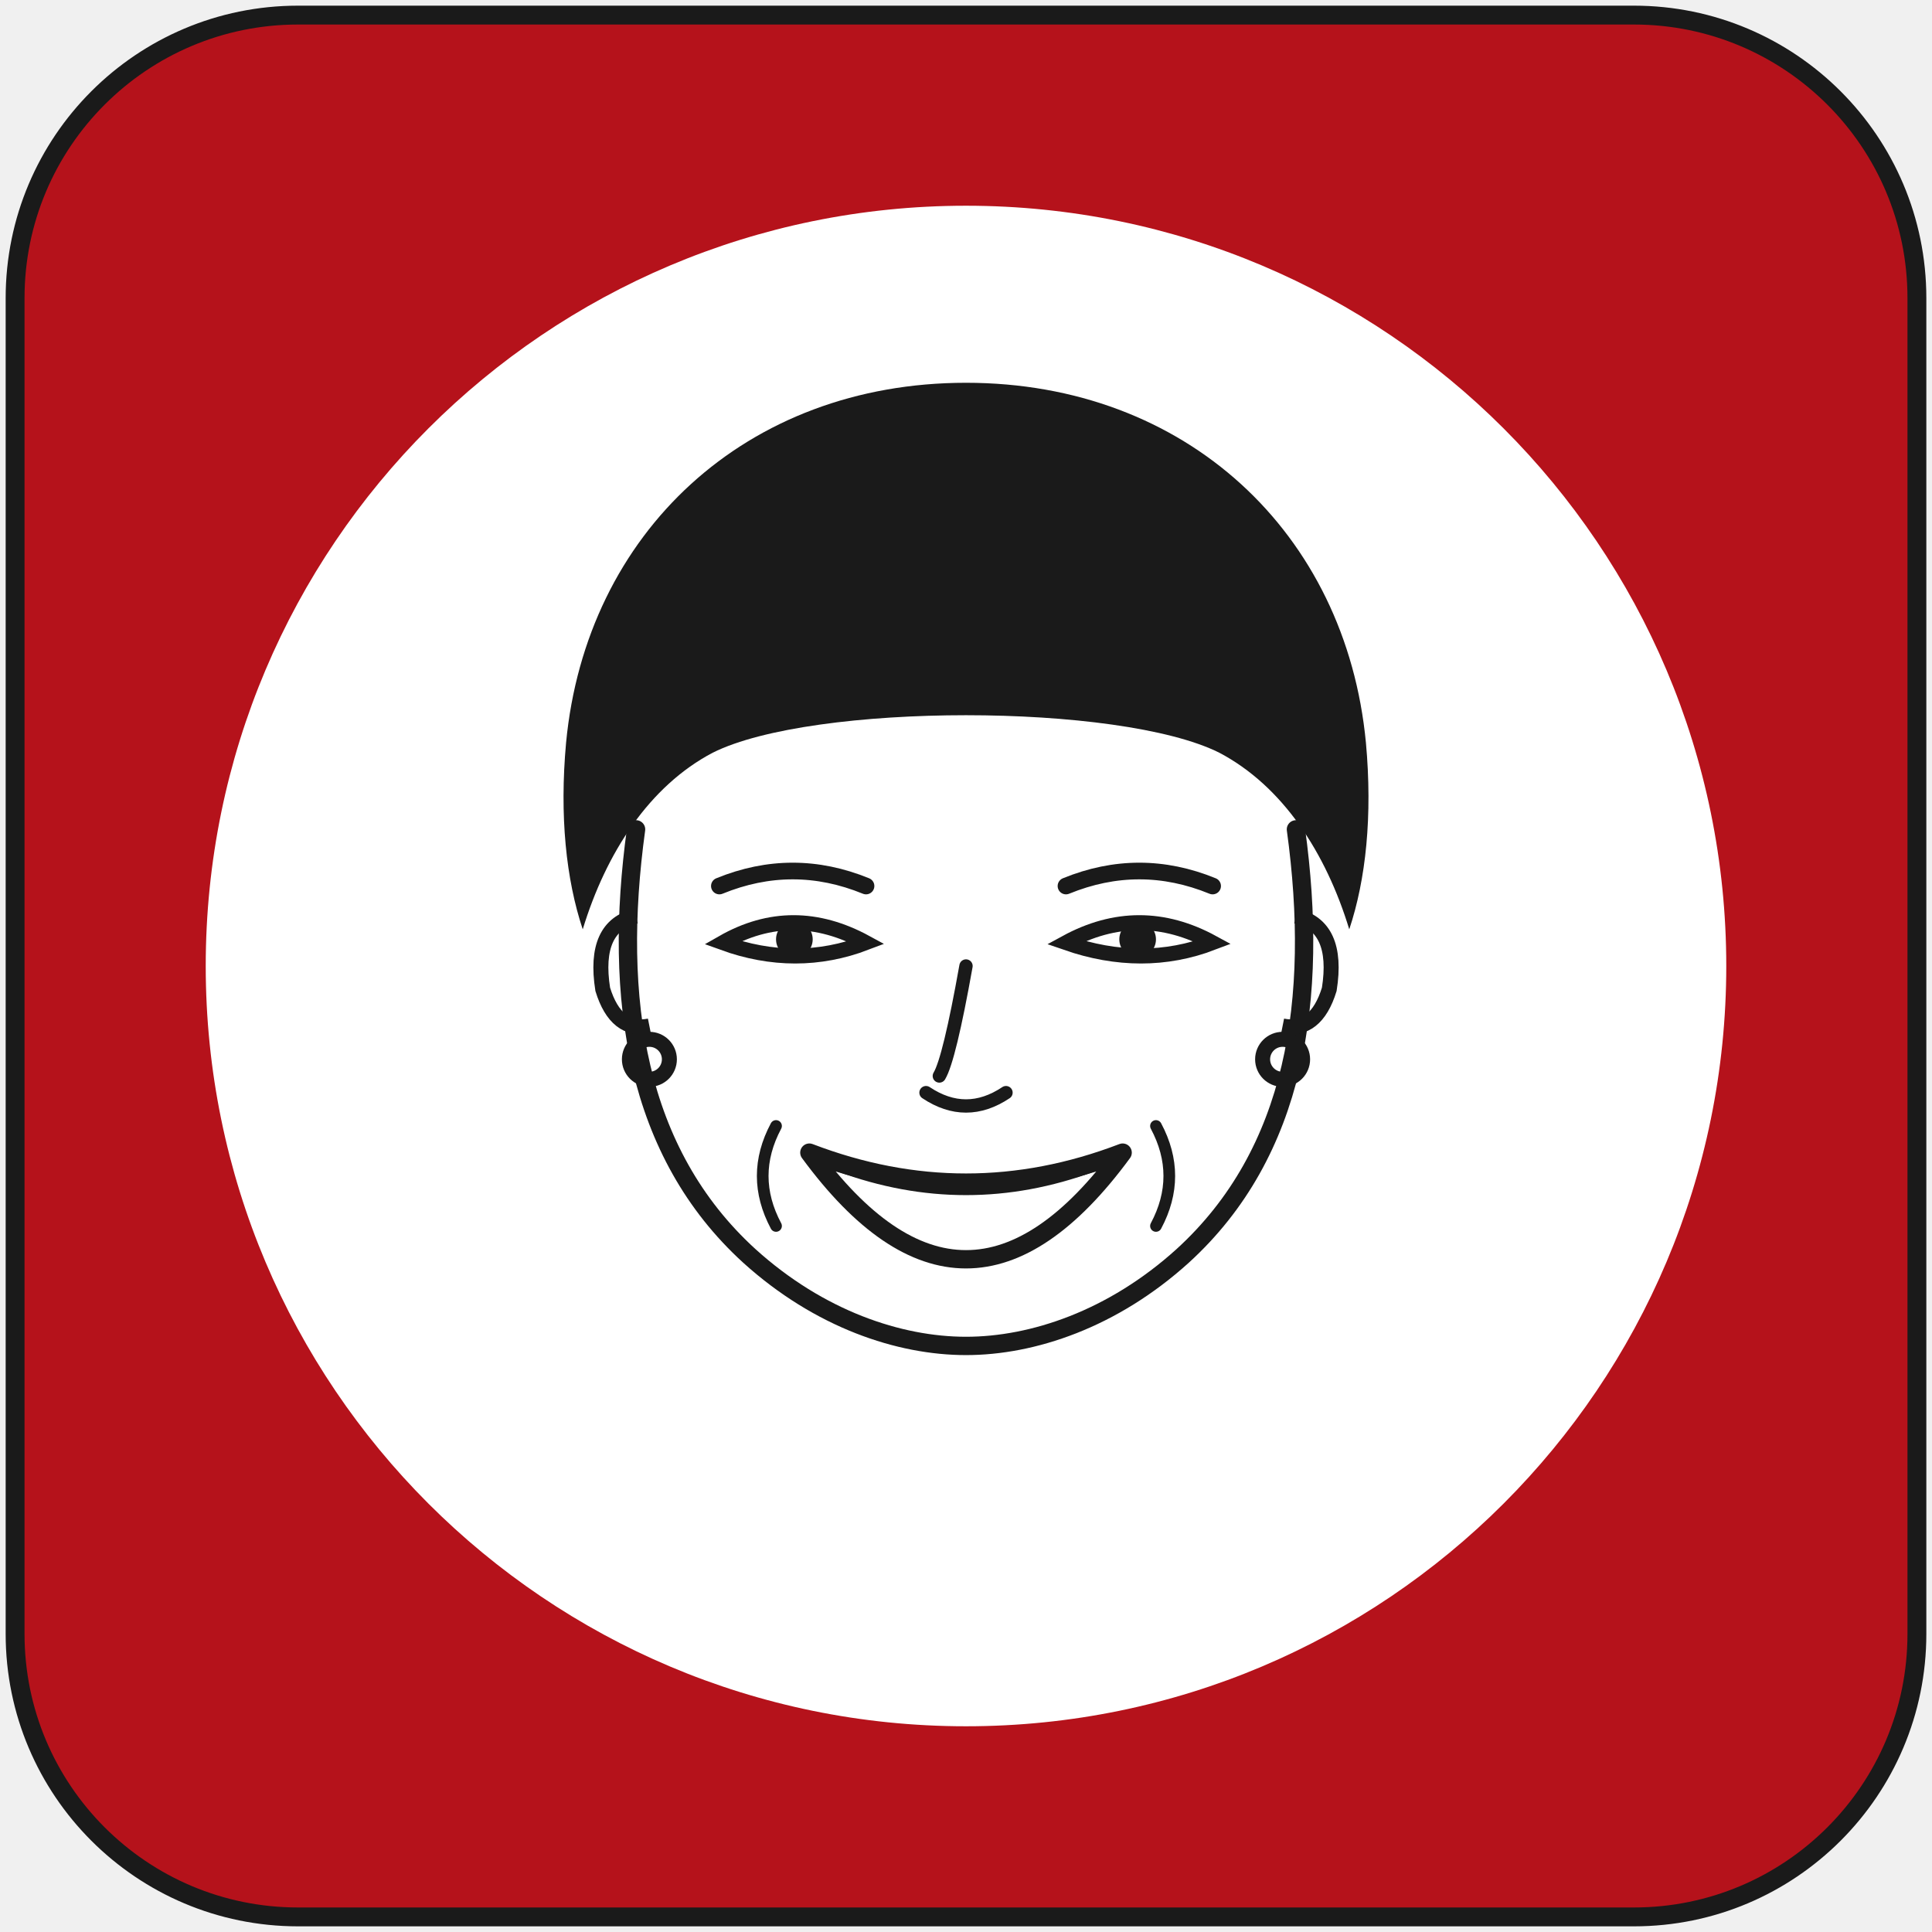
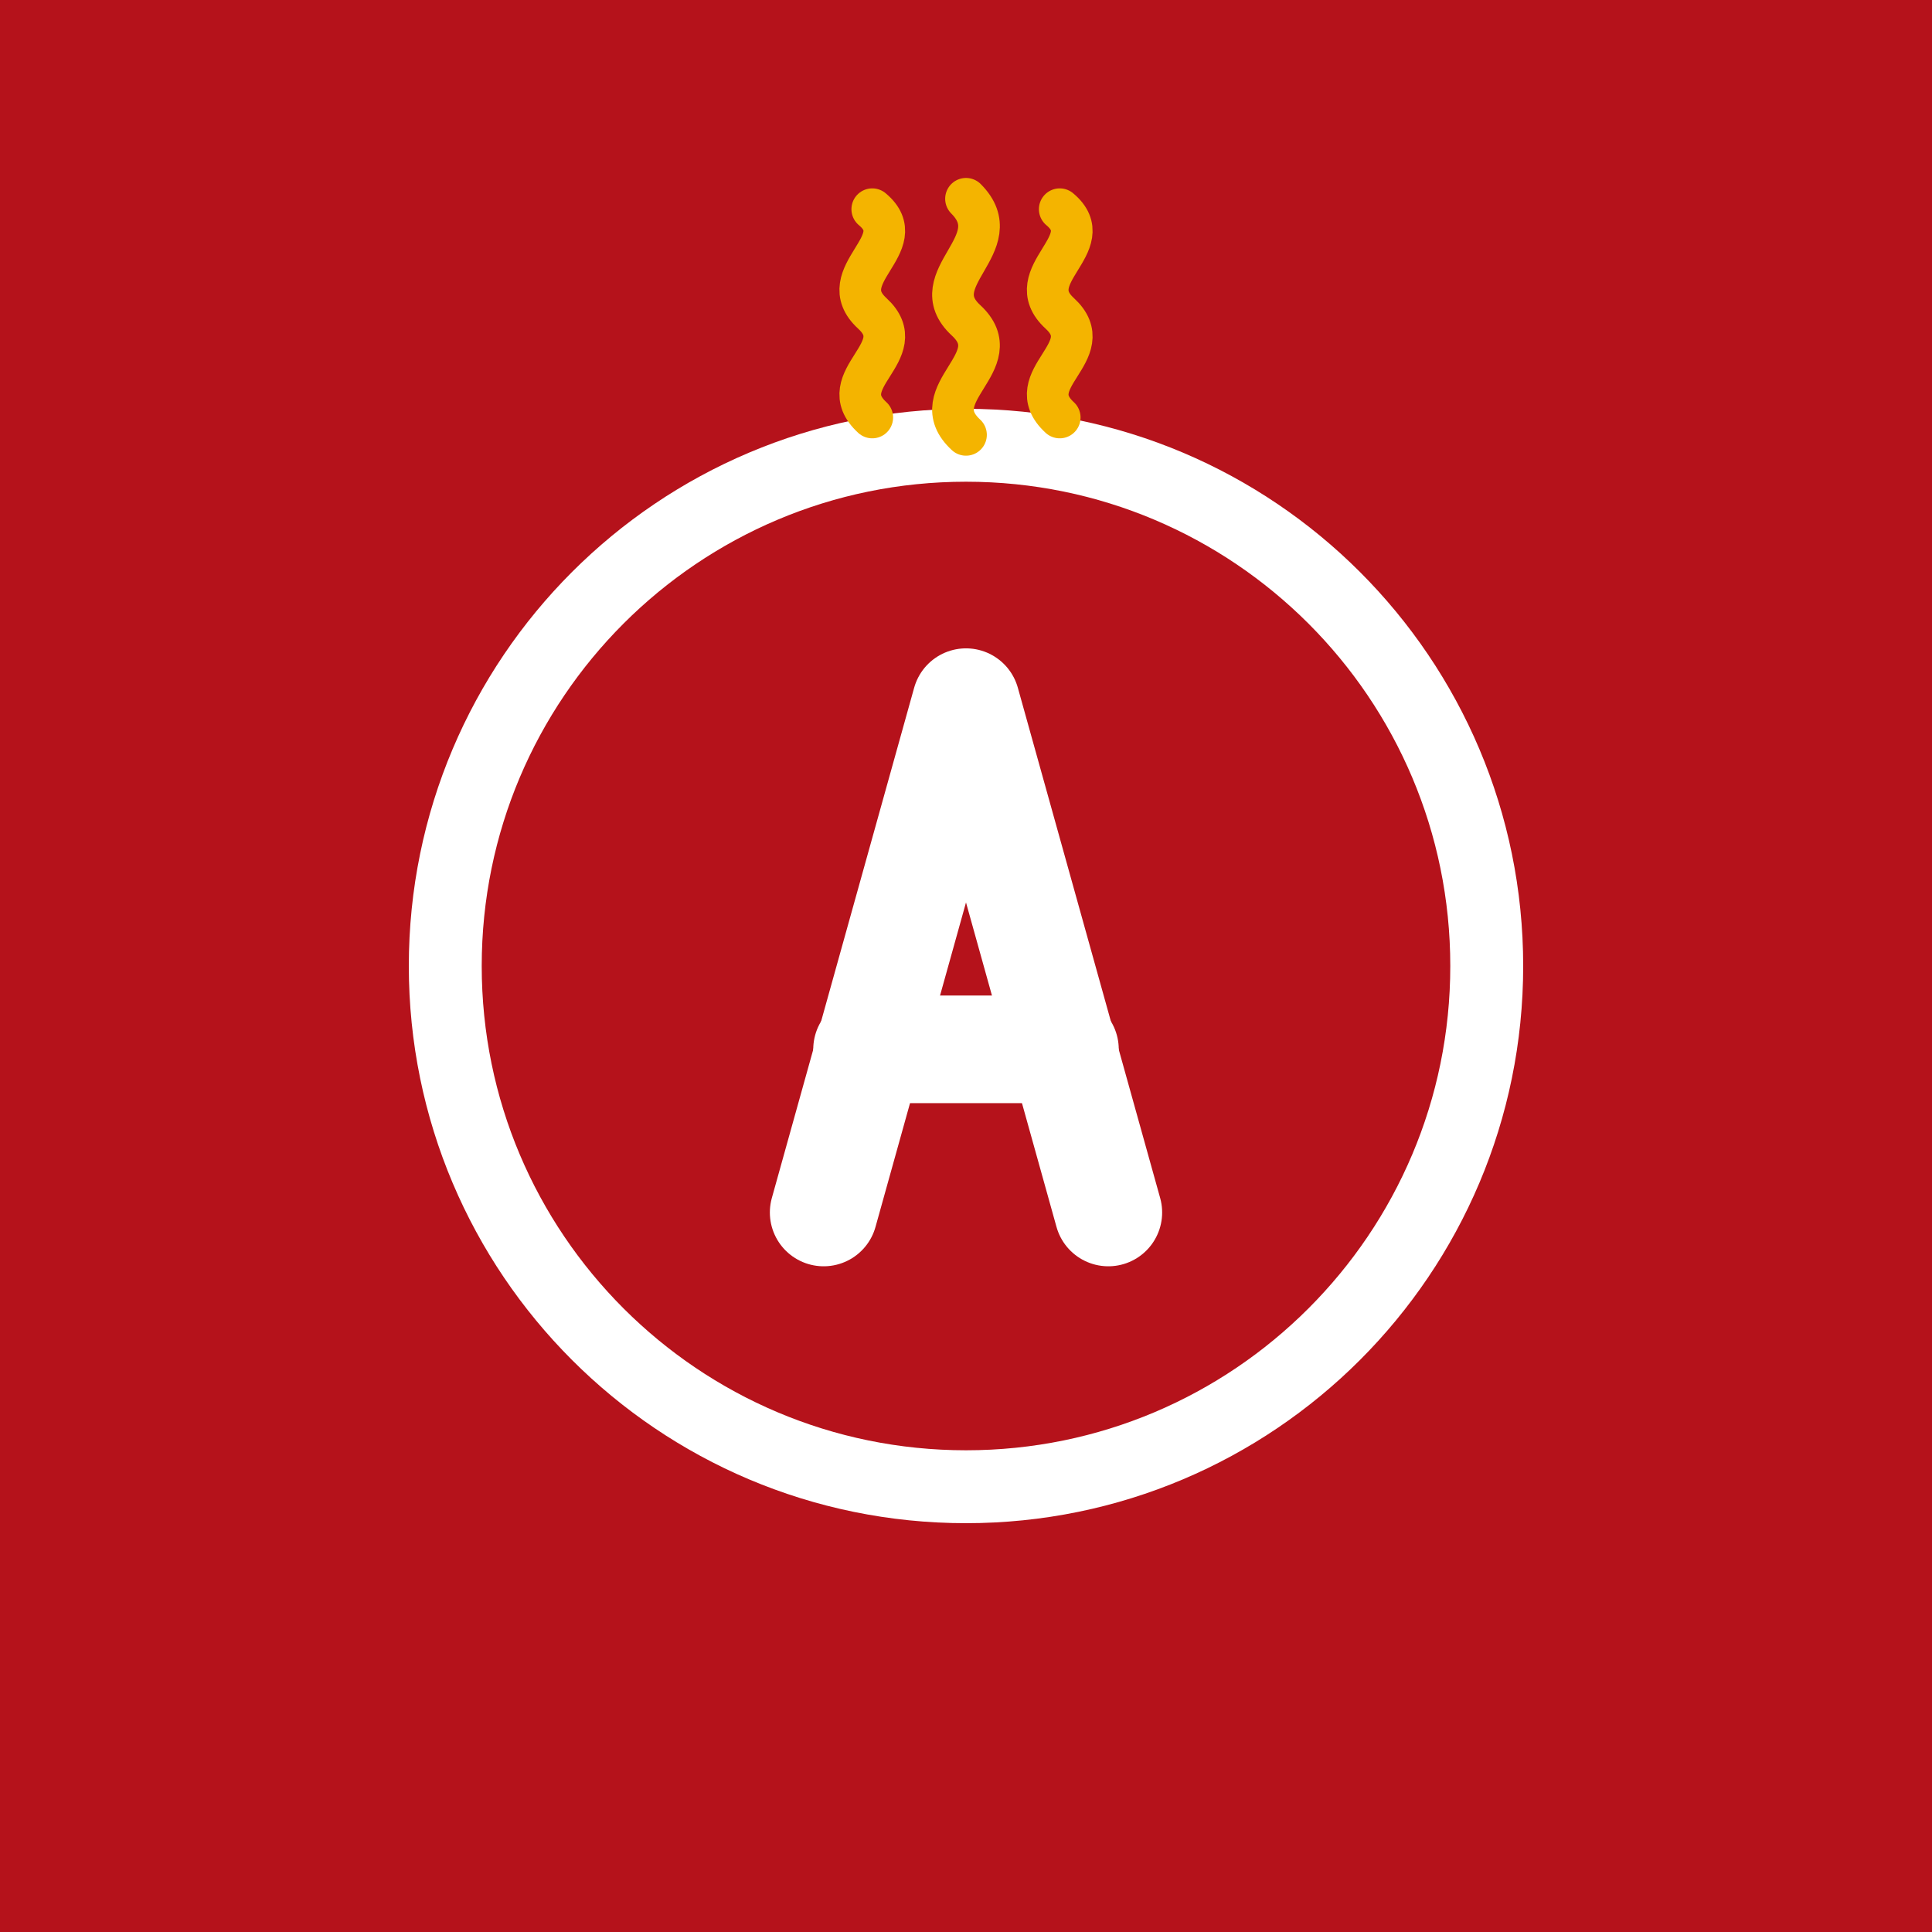
<svg xmlns="http://www.w3.org/2000/svg" width="1024" height="1024" viewBox="0 0 1024 1024">
-   <rect x="8" y="8" width="1008" height="1008" rx="150" fill="#B5121B" stroke="#1A1A1A" stroke-width="10" />
+   <rect width="1024" height="1024" fill="#B5121B" />
  <g transform="translate(40.96 40.96) scale(0.92)">
-     <circle cx="512" cy="512" r="438" fill="#FFFFFF" />
-     <g transform="translate(512 512) scale(0.96) translate(-600 -500)">
-       <path d="M600 150 C468 150 372 240 360 366 C356 410 360 448 370 478 C384 432 410 392 448 372 C508 342 692 342 752 372 C790 392 816 432 830 478 C840 448 844 410 840 366 C828 240 732 150 600 150 Z" fill="#1A1A1A" />
-       <path d="M402 418 C388 520 402 612 470 674 C512 712 560 728 600 728 C640 728 688 712 730 674 C798 612 812 520 798 418" fill="none" stroke="#1A1A1A" stroke-width="11" stroke-linecap="round" />
-       <path d="M402 470 q-26 6 -20 44 q8 26 28 22" fill="none" stroke="#1A1A1A" stroke-width="9" />
-       <path d="M798 470 q26 6 20 44 q-8 26 -28 22" fill="none" stroke="#1A1A1A" stroke-width="9" />
-       <circle cx="410" cy="556" r="12" fill="none" stroke="#1A1A1A" stroke-width="9" />
-       <circle cx="790" cy="556" r="12" fill="none" stroke="#1A1A1A" stroke-width="9" />
-       <path d="M452 452 Q496 434 540 452" stroke="#1A1A1A" stroke-width="10" fill="none" stroke-linecap="round" />
-       <path d="M660 452 Q704 434 748 452" stroke="#1A1A1A" stroke-width="10" fill="none" stroke-linecap="round" />
-       <path d="M454 486 Q496 462 540 486 Q498 502 454 486 Z" fill="none" stroke="#1A1A1A" stroke-width="9" />
-       <path d="M660 486 Q704 462 748 486 Q706 502 660 486 Z" fill="none" stroke="#1A1A1A" stroke-width="9" />
-       <circle cx="497" cy="484" r="11" fill="#1A1A1A" />
-       <circle cx="703" cy="484" r="11" fill="#1A1A1A" />
-       <path d="M600 500 Q590 556 584 566" stroke="#1A1A1A" stroke-width="8" fill="none" stroke-linecap="round" />
-       <path d="M576 576 Q600 592 624 576" stroke="#1A1A1A" stroke-width="8" fill="none" stroke-linecap="round" />
-       <path d="M506 612 Q600 648 694 612 Q600 740 506 612 Z" fill="#FFFFFF" stroke="#1A1A1A" stroke-width="11" stroke-linejoin="round" />
-       <path d="M524 620 Q600 648 676 620" stroke="#1A1A1A" stroke-width="7" fill="none" />
-       <path d="M486 596 Q470 626 486 656" stroke="#1A1A1A" stroke-width="7" fill="none" stroke-linecap="round" />
-       <path d="M714 596 Q730 626 714 656" stroke="#1A1A1A" stroke-width="7" fill="none" stroke-linecap="round" />
+     <g fill="none" stroke-linecap="round" stroke-linejoin="round">
+       <circle cx="512" cy="512" r="300" stroke="#FFFFFF" stroke-width="42" />
+       <path d="M430 654 L512 360 L594 654" stroke="#FFFFFF" stroke-width="62" />
+       <path d="M455 560 H569" stroke="#FFFFFF" stroke-width="62" />
+       <path d="M458 196 C434 174 482 158 458 136 C434 114 482 96 458 76" stroke="#F4B400" stroke-width="24" />
+       <path d="M512 206 C486 182 538 164 512 140 C486 116 538 96 512 70" stroke="#F4B400" stroke-width="24" />
+       <path d="M566 196 C542 174 590 158 566 136 C542 114 590 96 566 76" stroke="#F4B400" stroke-width="24" />
    </g>
  </g>
</svg>
